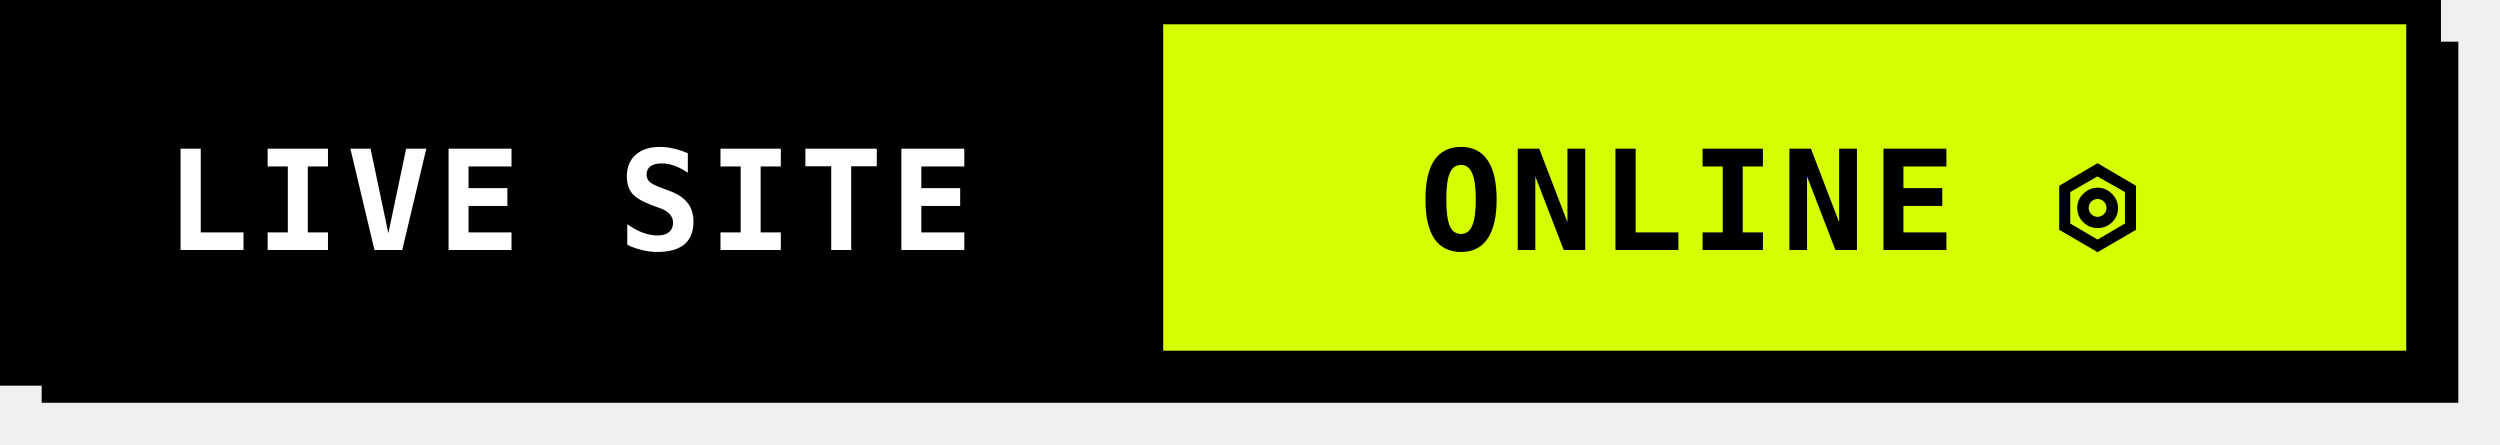
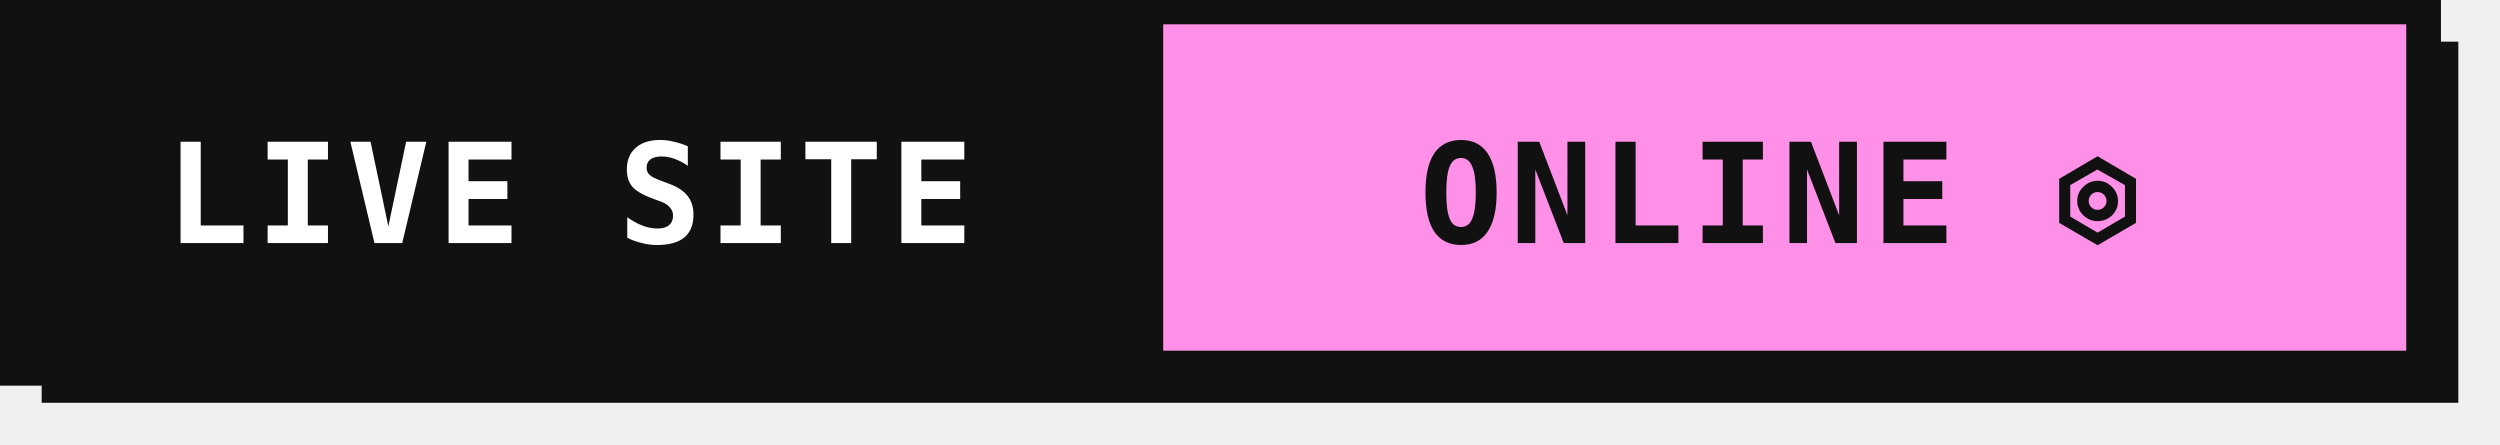
<svg xmlns="http://www.w3.org/2000/svg" width="180" height="32" viewBox="0 0 180 32" fill="none">
-   <rect x="3" y="3" width="174" height="26" fill="#000000" />
-   <rect x="0.5" y="0.5" width="174" height="26" fill="#D4FF00" stroke="#000000" stroke-width="2.5" />
-   <rect x="0.5" y="0.5" width="82" height="26" fill="#000000" stroke="#000000" stroke-width="2.5" />
-   <text x="41" y="18" font-family="'JetBrains Mono', 'SF Mono', Monaco, Consolas, monospace" font-size="10" font-weight="900" fill="#FFFFFF" text-anchor="middle" letter-spacing="0.5">LIVE SITE</text>
-   <text x="128" y="18" font-family="'JetBrains Mono', 'SF Mono', Monaco, Consolas, monospace" font-size="10" font-weight="900" fill="#000000" text-anchor="middle" letter-spacing="0.5">ONLINE ⏣</text>
+   <style>
+     .badge-text {
+       font-family: 'Space Mono', 'JetBrains Mono', 'SF Mono', Monaco, Menlo, Consolas, monospace;
+       font-size: 10px;
+       font-weight: 700;
+       letter-spacing: 0.5px;
+     }
+     @media (prefers-color-scheme: dark) {
+       .badge-shadow { fill: #000000; }
+       .badge-main { stroke: #FFFFFF; }
+       .badge-left { fill: #181B22; stroke: #FFFFFF; }
+       .badge-left-text { fill: #F4F4F0; }
+     }
+   </style>
+   <rect class="badge-shadow" x="3" y="3" width="174" height="26" fill="#111111" />
+   <rect class="badge-main" x="0.5" y="0.5" width="174" height="26" fill="#FF90E8" stroke="#111111" stroke-width="2.5" />
+   <rect class="badge-left" x="0.5" y="0.5" width="82" height="26" fill="#111111" stroke="#111111" stroke-width="2.5" />
+   <text class="badge-text badge-left-text" x="41" y="17.5" fill="#FFFFFF" text-anchor="middle">LIVE SITE</text>
+   <text class="badge-text" x="128" y="17.5" fill="#111111" text-anchor="middle">ONLINE ⏣</text>
</svg>
